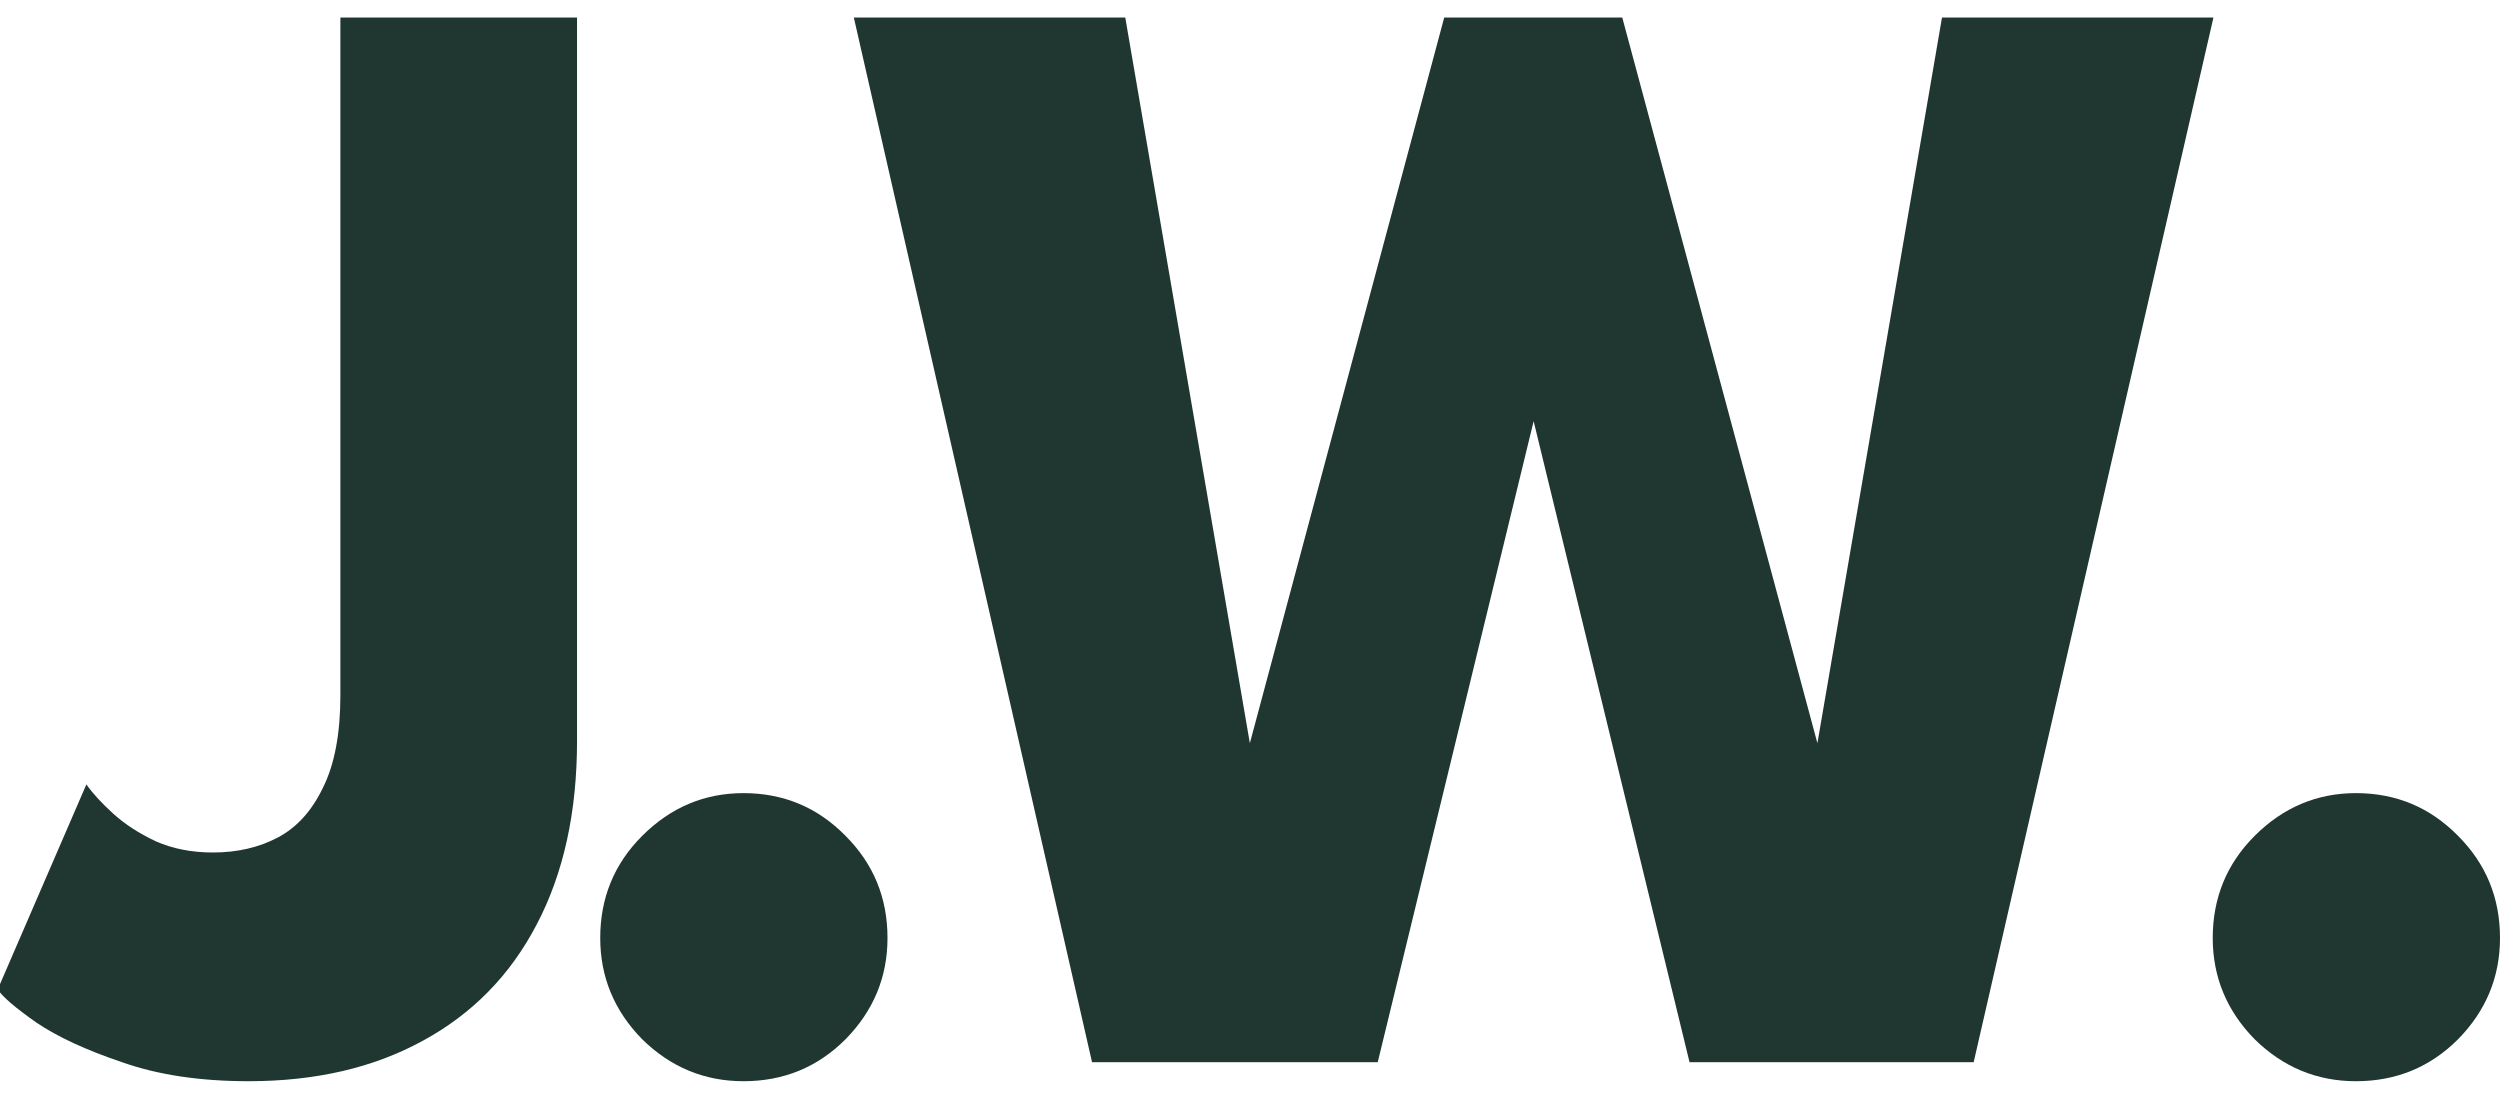
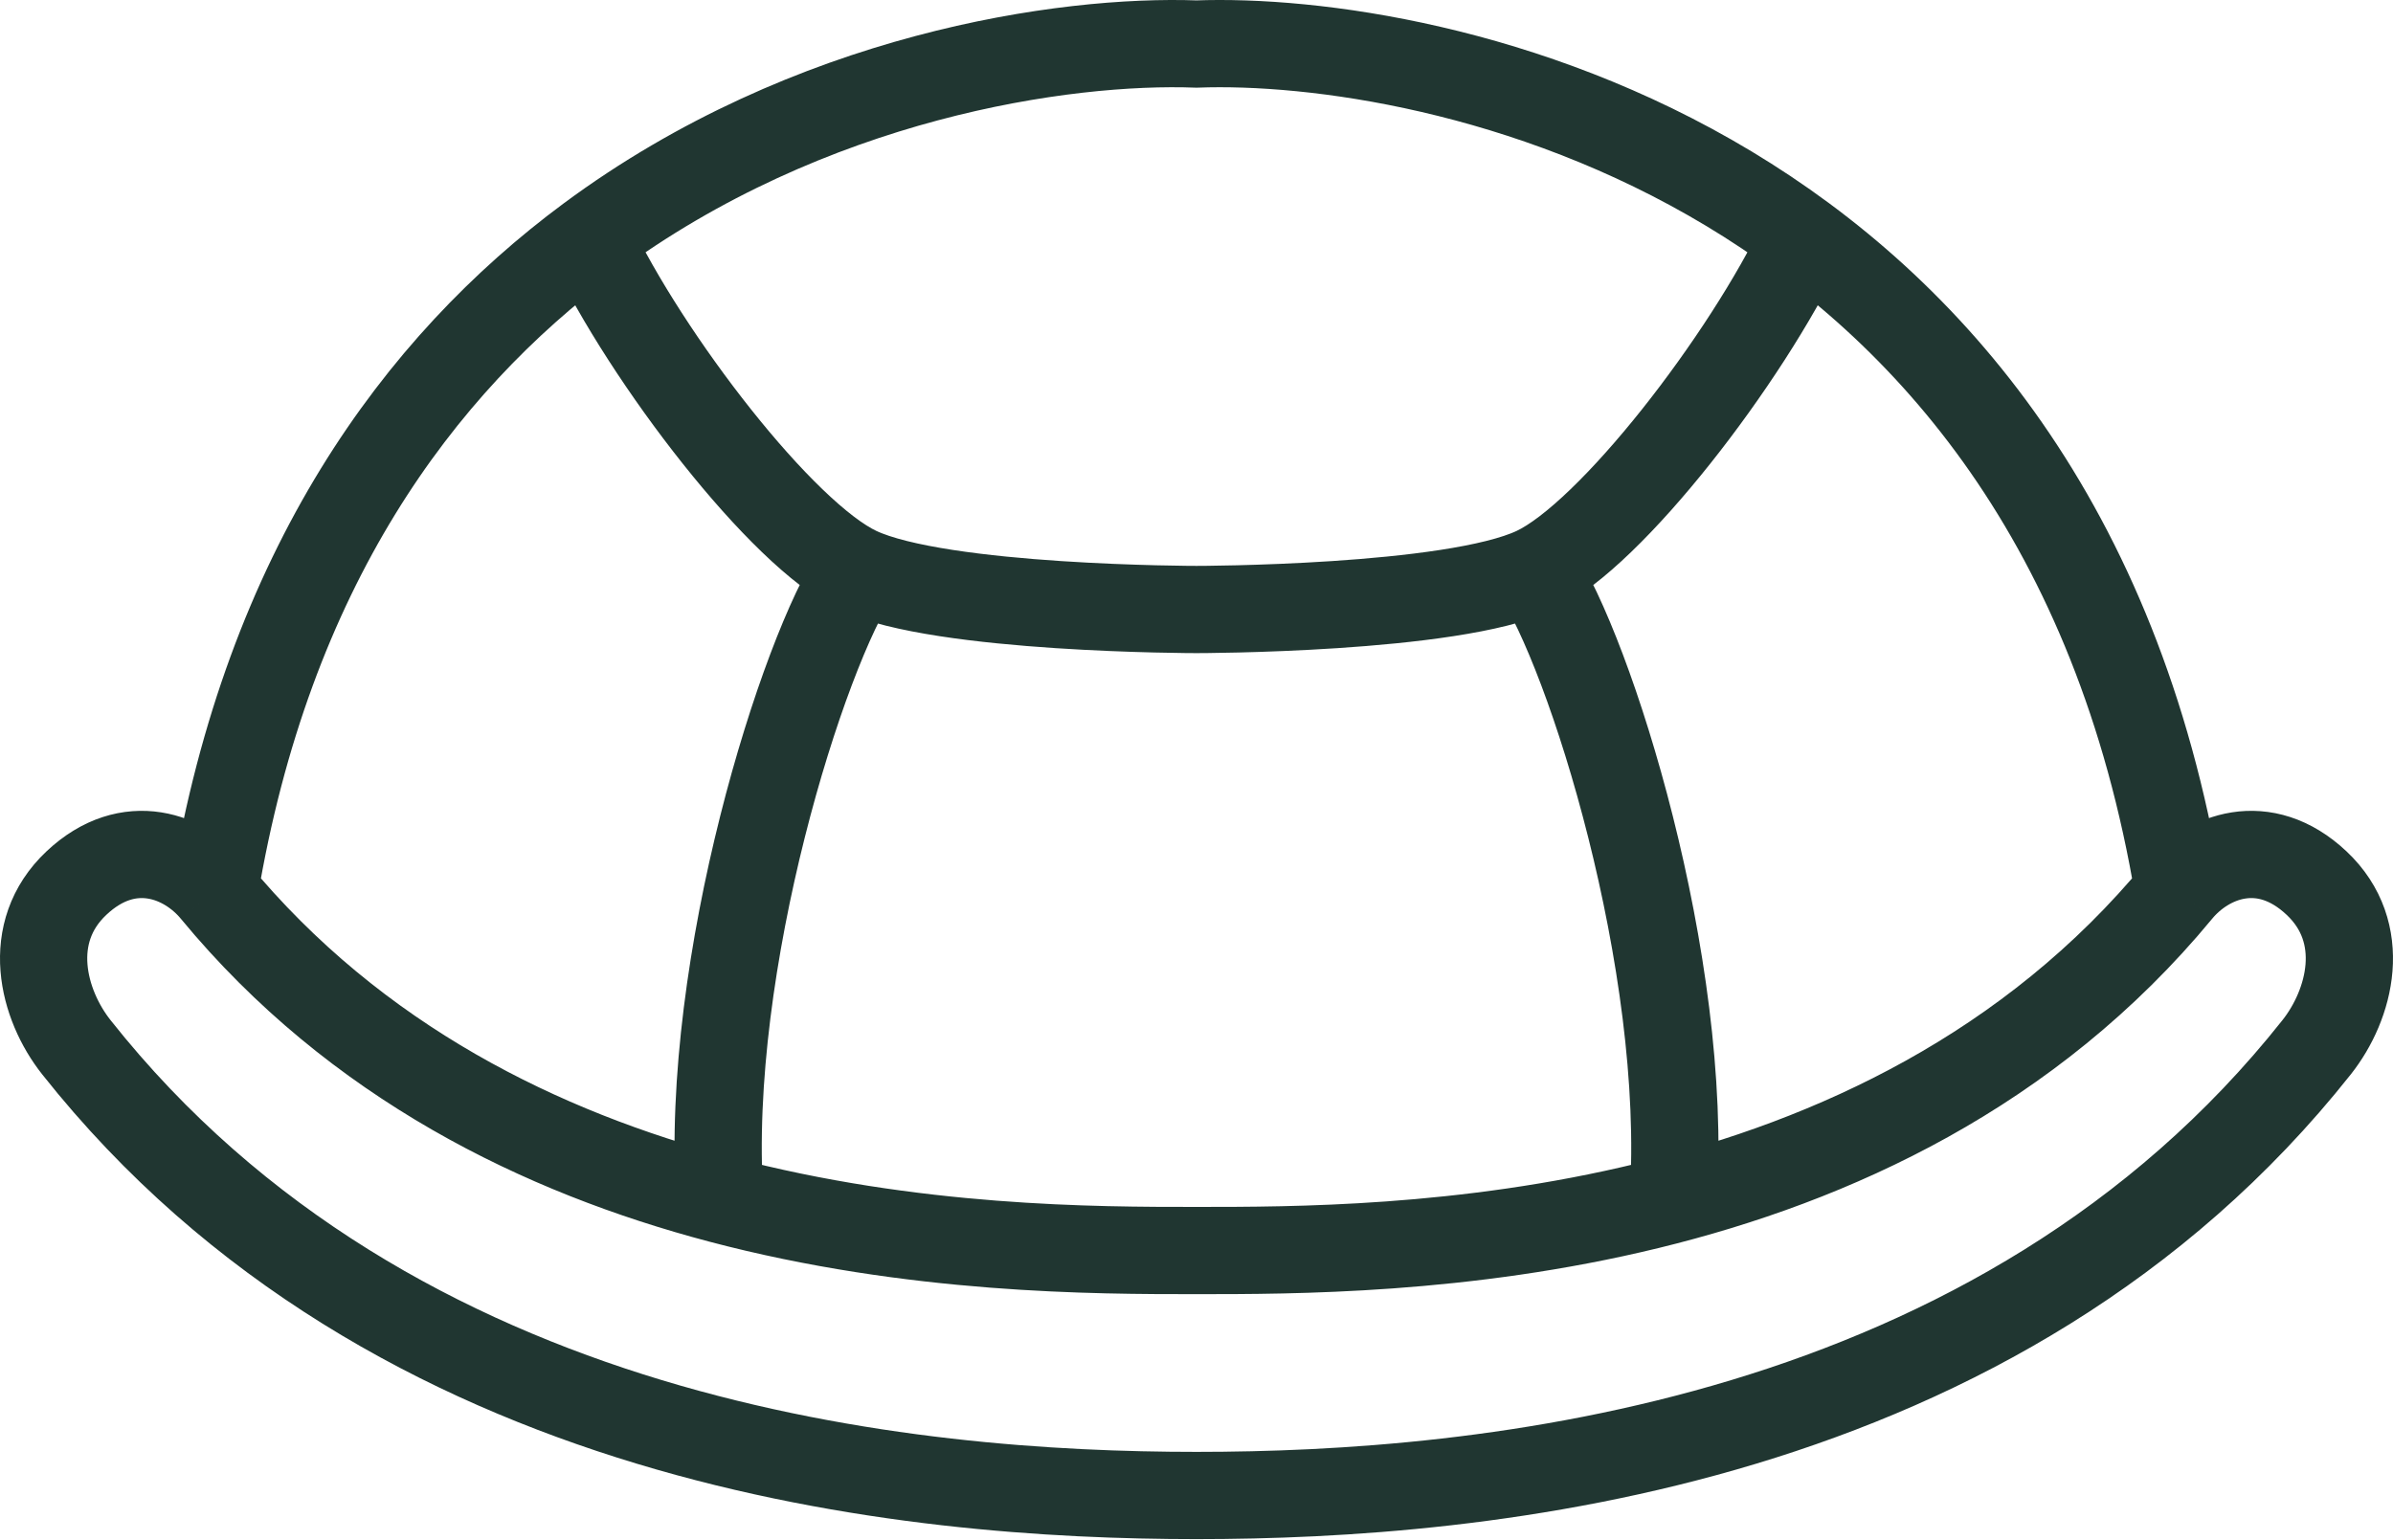
- <svg xmlns="http://www.w3.org/2000/svg" width="64" height="28" viewBox="0 0 64 28" fill="none">
-   <path d="M14.772 18.967C14.772 20.79 14.428 22.357 13.739 23.667C13.063 24.964 12.091 25.957 10.821 26.645C9.565 27.334 8.08 27.679 6.364 27.679C5.122 27.679 4.041 27.517 3.123 27.192C2.204 26.882 1.475 26.544 0.935 26.18C0.394 25.801 0.063 25.518 -0.058 25.328L2.211 20.081C2.373 20.311 2.603 20.561 2.9 20.831C3.197 21.101 3.562 21.337 3.994 21.54C4.426 21.729 4.912 21.824 5.452 21.824C6.074 21.824 6.628 21.695 7.114 21.439C7.6 21.182 7.985 20.756 8.269 20.162C8.566 19.568 8.714 18.778 8.714 17.792V0.449H14.772V18.967Z" fill="#203631" />
-   <path d="M19.033 27.679C18.034 27.679 17.169 27.321 16.44 26.605C15.724 25.876 15.366 25.011 15.366 24.012C15.366 22.985 15.724 22.114 16.44 21.398C17.169 20.669 18.034 20.304 19.033 20.304C20.059 20.304 20.931 20.669 21.646 21.398C22.362 22.114 22.72 22.985 22.72 24.012C22.72 25.011 22.362 25.876 21.646 26.605C20.931 27.321 20.059 27.679 19.033 27.679Z" fill="#203631" />
-   <path d="M50.526 27.192H43.252L38.714 8.533H39.808L35.27 27.192H27.956L21.858 0.449H28.807L32.028 19.21H31.947L36.972 0.449H41.53L46.575 19.21H46.494L49.715 0.449H56.664L50.526 27.192Z" fill="#203631" />
-   <path d="M60.313 27.679C59.313 27.679 58.449 27.321 57.719 26.605C57.004 25.876 56.646 25.011 56.646 24.012C56.646 22.985 57.004 22.114 57.719 21.398C58.449 20.669 59.313 20.304 60.313 20.304C61.339 20.304 62.21 20.669 62.926 21.398C63.642 22.114 64 22.985 64 24.012C64 25.011 63.642 25.876 62.926 26.605C62.21 27.321 61.339 27.679 60.313 27.679Z" fill="#203631" />
+ <svg xmlns="http://www.w3.org/2000/svg" width="384" height="247" viewBox="0 0 384 247" fill="none">
+   <path d="M34.413 142.98C29.815 137.411 20.697 133.779 12.259 141.725C3.82 149.671 6.834 161.224 12.259 168.071C63.28 232.472 146.438 240 192 240C237.563 240 320.72 232.472 371.741 168.071C377.166 161.224 380.18 149.671 371.741 141.725C363.303 133.779 354.185 137.411 349.587 142.98M34.413 142.98C43.008 91.386 67.097 58.656 94.605 38.276M34.413 142.98C57.176 170.547 87.092 184.946 115.505 192.467M349.587 142.98C301.935 200.69 222.932 200.69 192 200.69C175.844 200.69 146.573 200.69 115.505 192.467M349.587 142.98C329.941 25.05 229.342 5.673 192 7.067C170.995 6.283 129.974 12.071 94.605 38.276M94.605 38.276C103.801 57.669 125.538 85.857 137.66 91.542M137.66 91.542C151.036 97.815 192 97.815 192 97.815C192 97.815 232.965 97.815 246.341 91.542M137.66 91.542C128.882 104.506 112.997 154.689 115.505 192.467M289.395 38.276C280.199 57.669 258.463 85.857 246.341 91.542M246.341 91.542C255.119 104.506 271.003 154.689 268.495 192.467" stroke="#203631" stroke-width="14" />
</svg>
